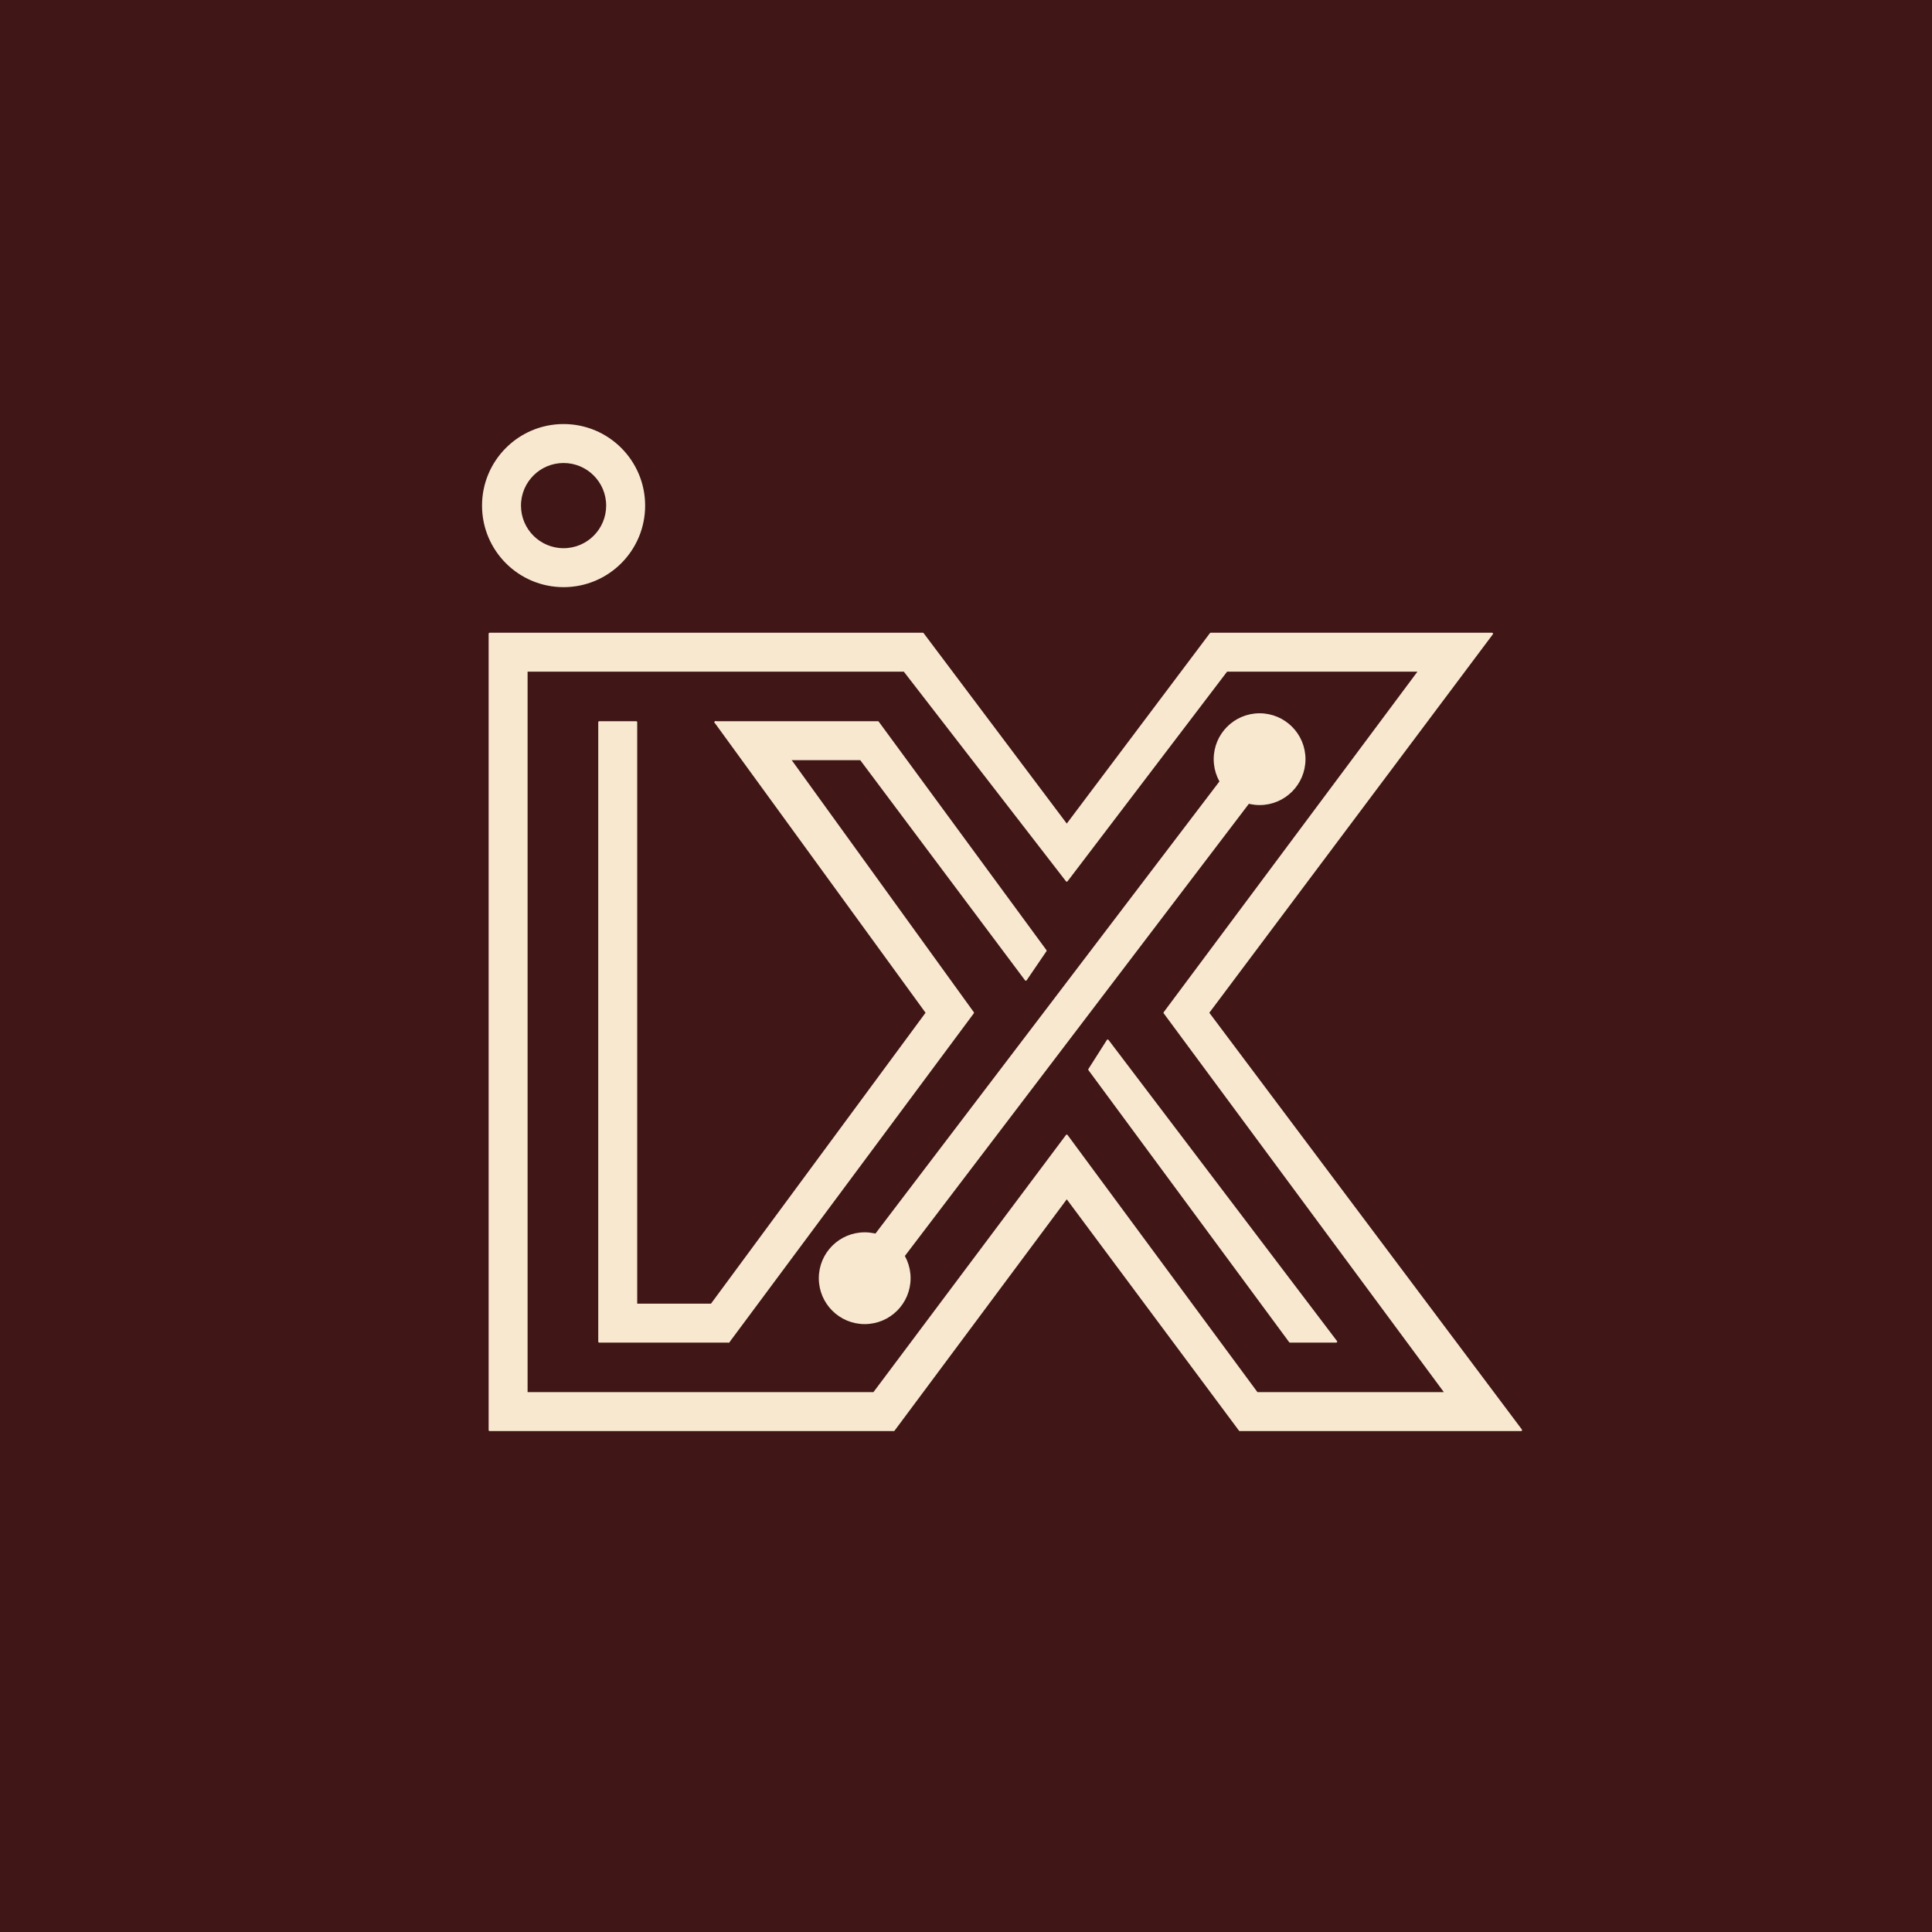
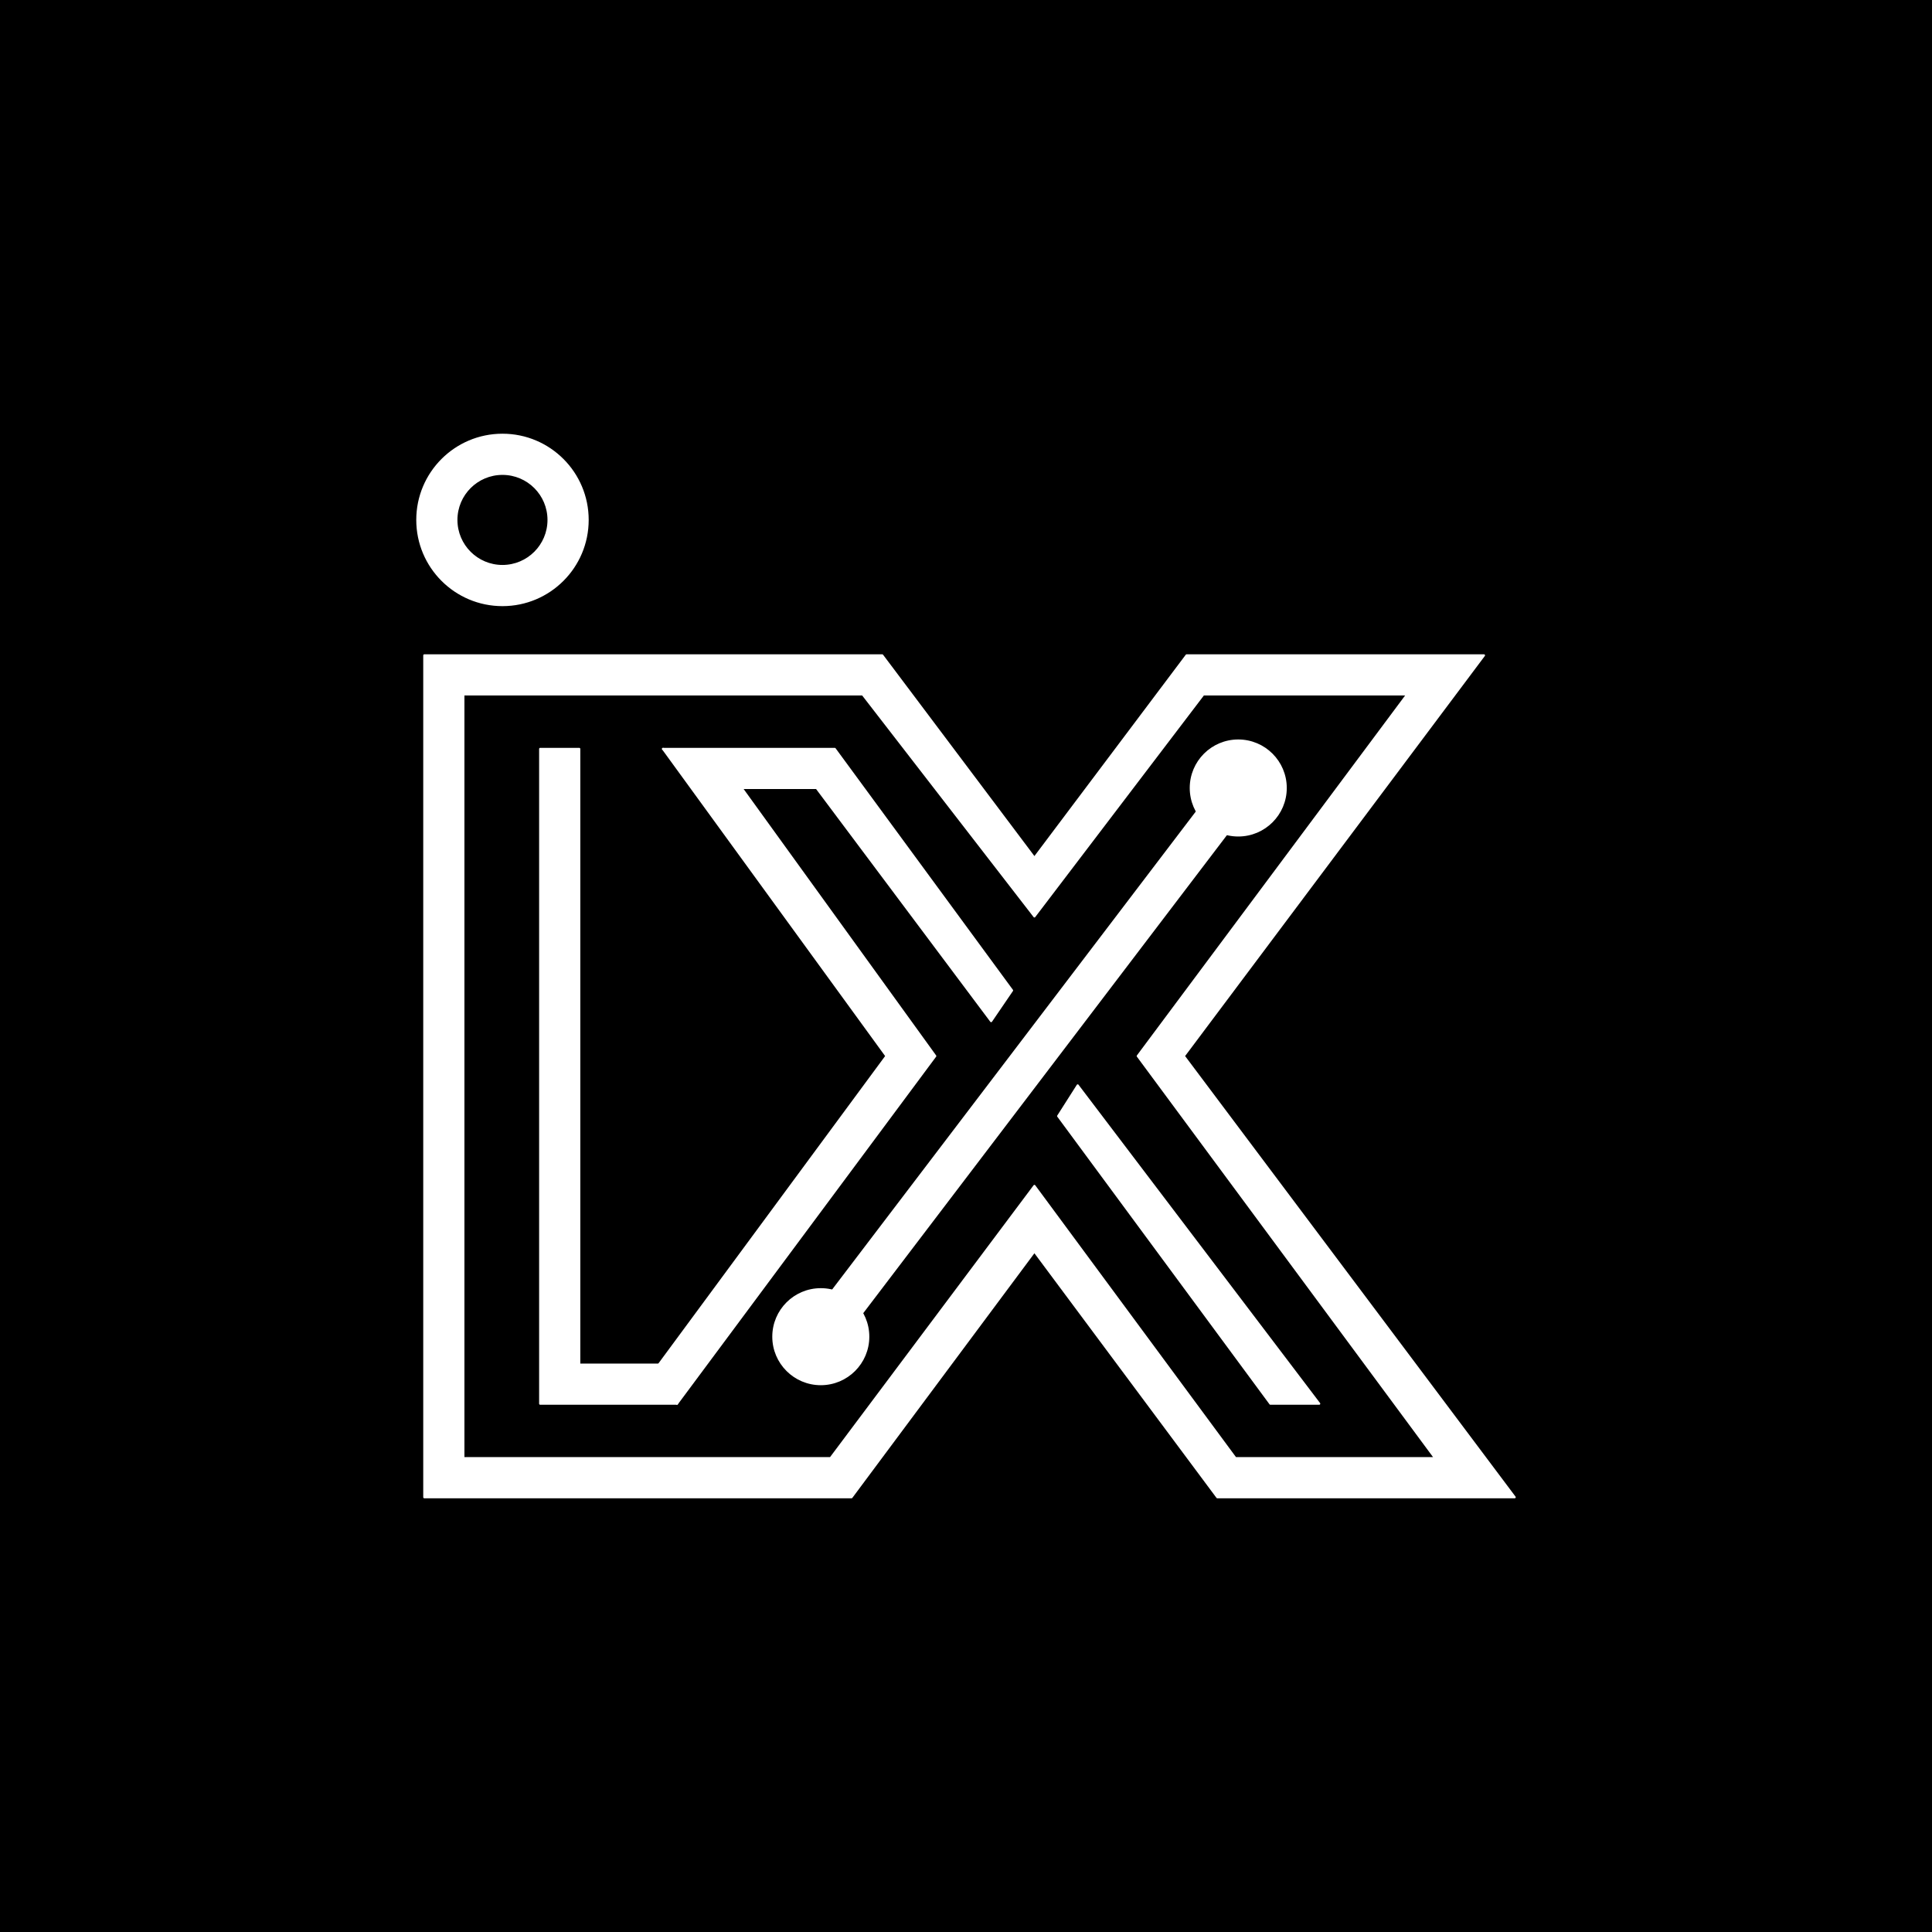
<svg xmlns="http://www.w3.org/2000/svg" viewBox="0 0 512 512" width="512" height="512">
-   <rect width="512" height="512" fill="#401617" />
-   <g transform="translate(256 256) scale(0.35) translate(-954.7 -961.6)">
-     <g fill="#f8e8d0" stroke="#f8e8d0" stroke-width="1.5" stroke-linejoin="round">
+   <rect width="512" height="512" fill="#000" />
+   <g transform="translate(256 256) scale(0.37) translate(-982 -932.5)">
+     <g fill="#fff" stroke="#fff" stroke-width="1.5" stroke-linejoin="round">
      <path fill-rule="evenodd" d="M650 552a61 61 0 1 0 .01 0ZM650 580a33 33 0 1 1-.01 0Z" />
      <path fill-rule="evenodd" d="M594 710H922L1031 855L1140 710H1353L1138 997L1375 1313H1162L1031 1137L900 1313H594Z M622 738V1285H885L1031 1090L1175 1285H1318L1105 997L1298 738H1152L1031 897L908 738Z" />
      <path d="M677 777H705V1218H762L775 1246H677Z" />
      <path d="M765 777L822 806L960 997L775 1246L762 1218L925 997Z" />
      <path d="M765 777H888L1015 950L1000 972L875 805H822Z" />
      <path d="M1062 1018L1235 1246H1200L1048 1040Z" />
      <line x1="1177" y1="805" x2="878" y2="1198" stroke-width="28" />
      <circle cx="1177" cy="805" r="34" />
      <circle cx="878" cy="1198" r="34" />
    </g>
  </g>
</svg>
